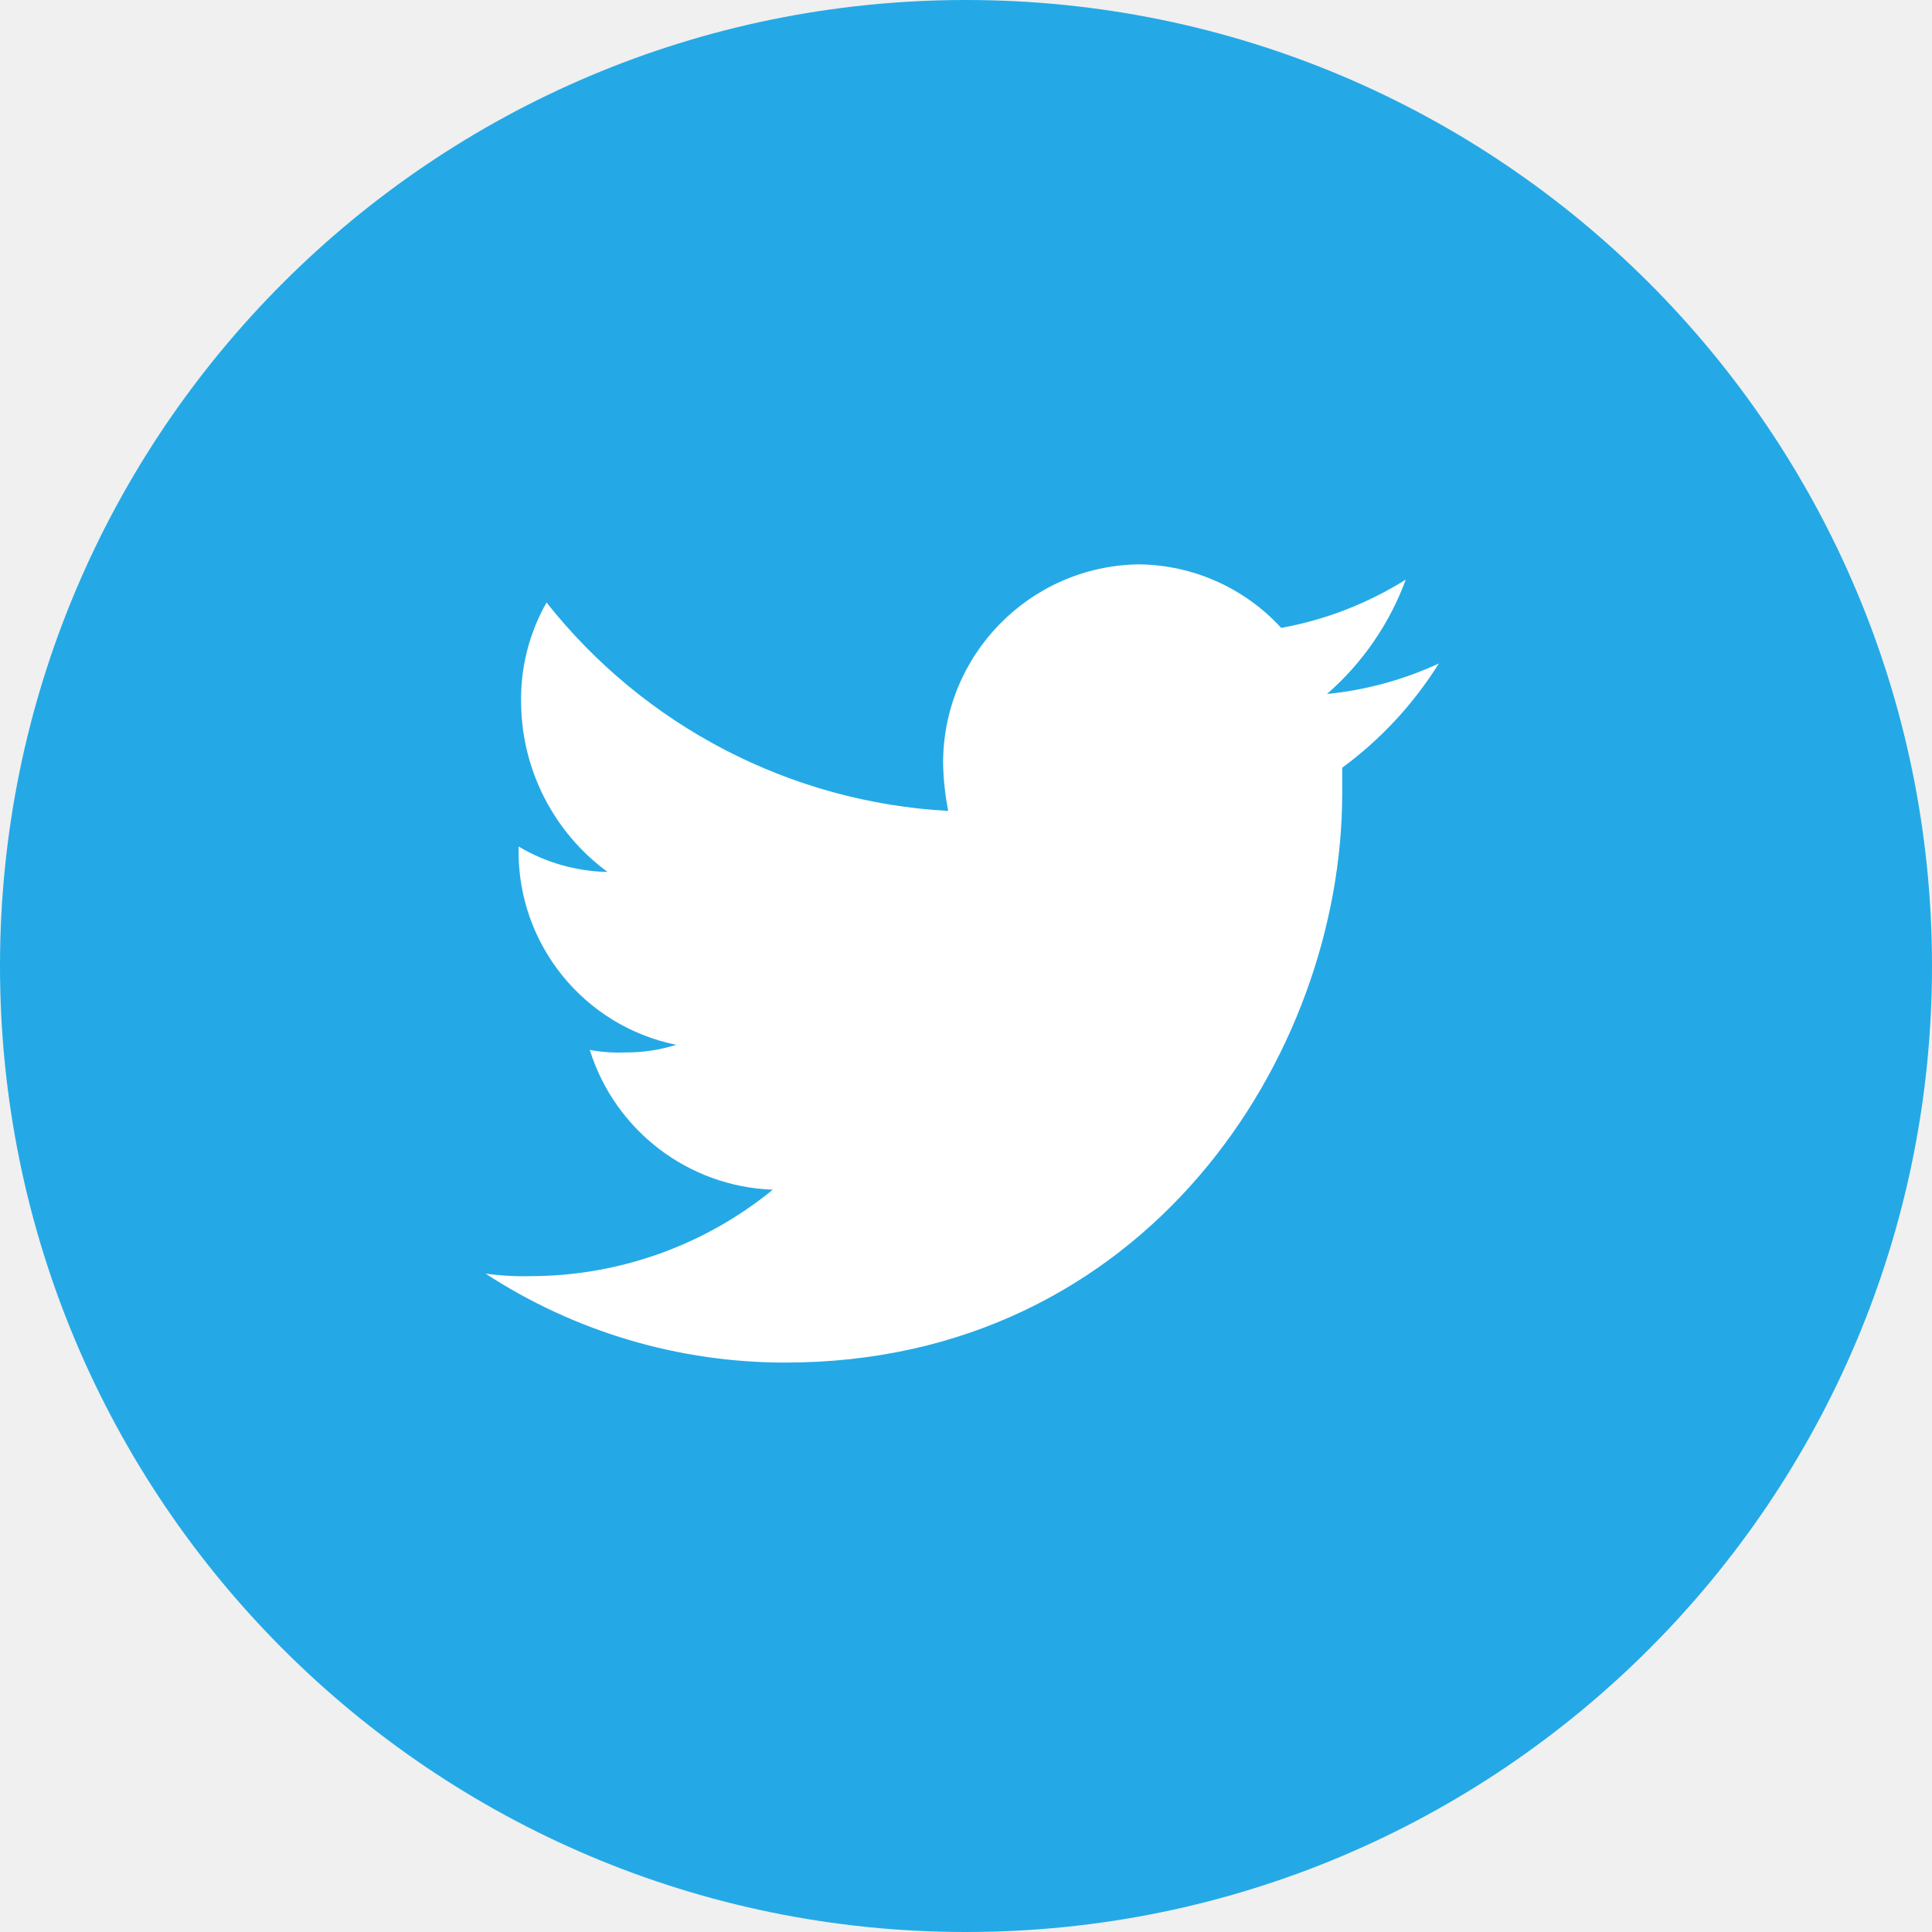
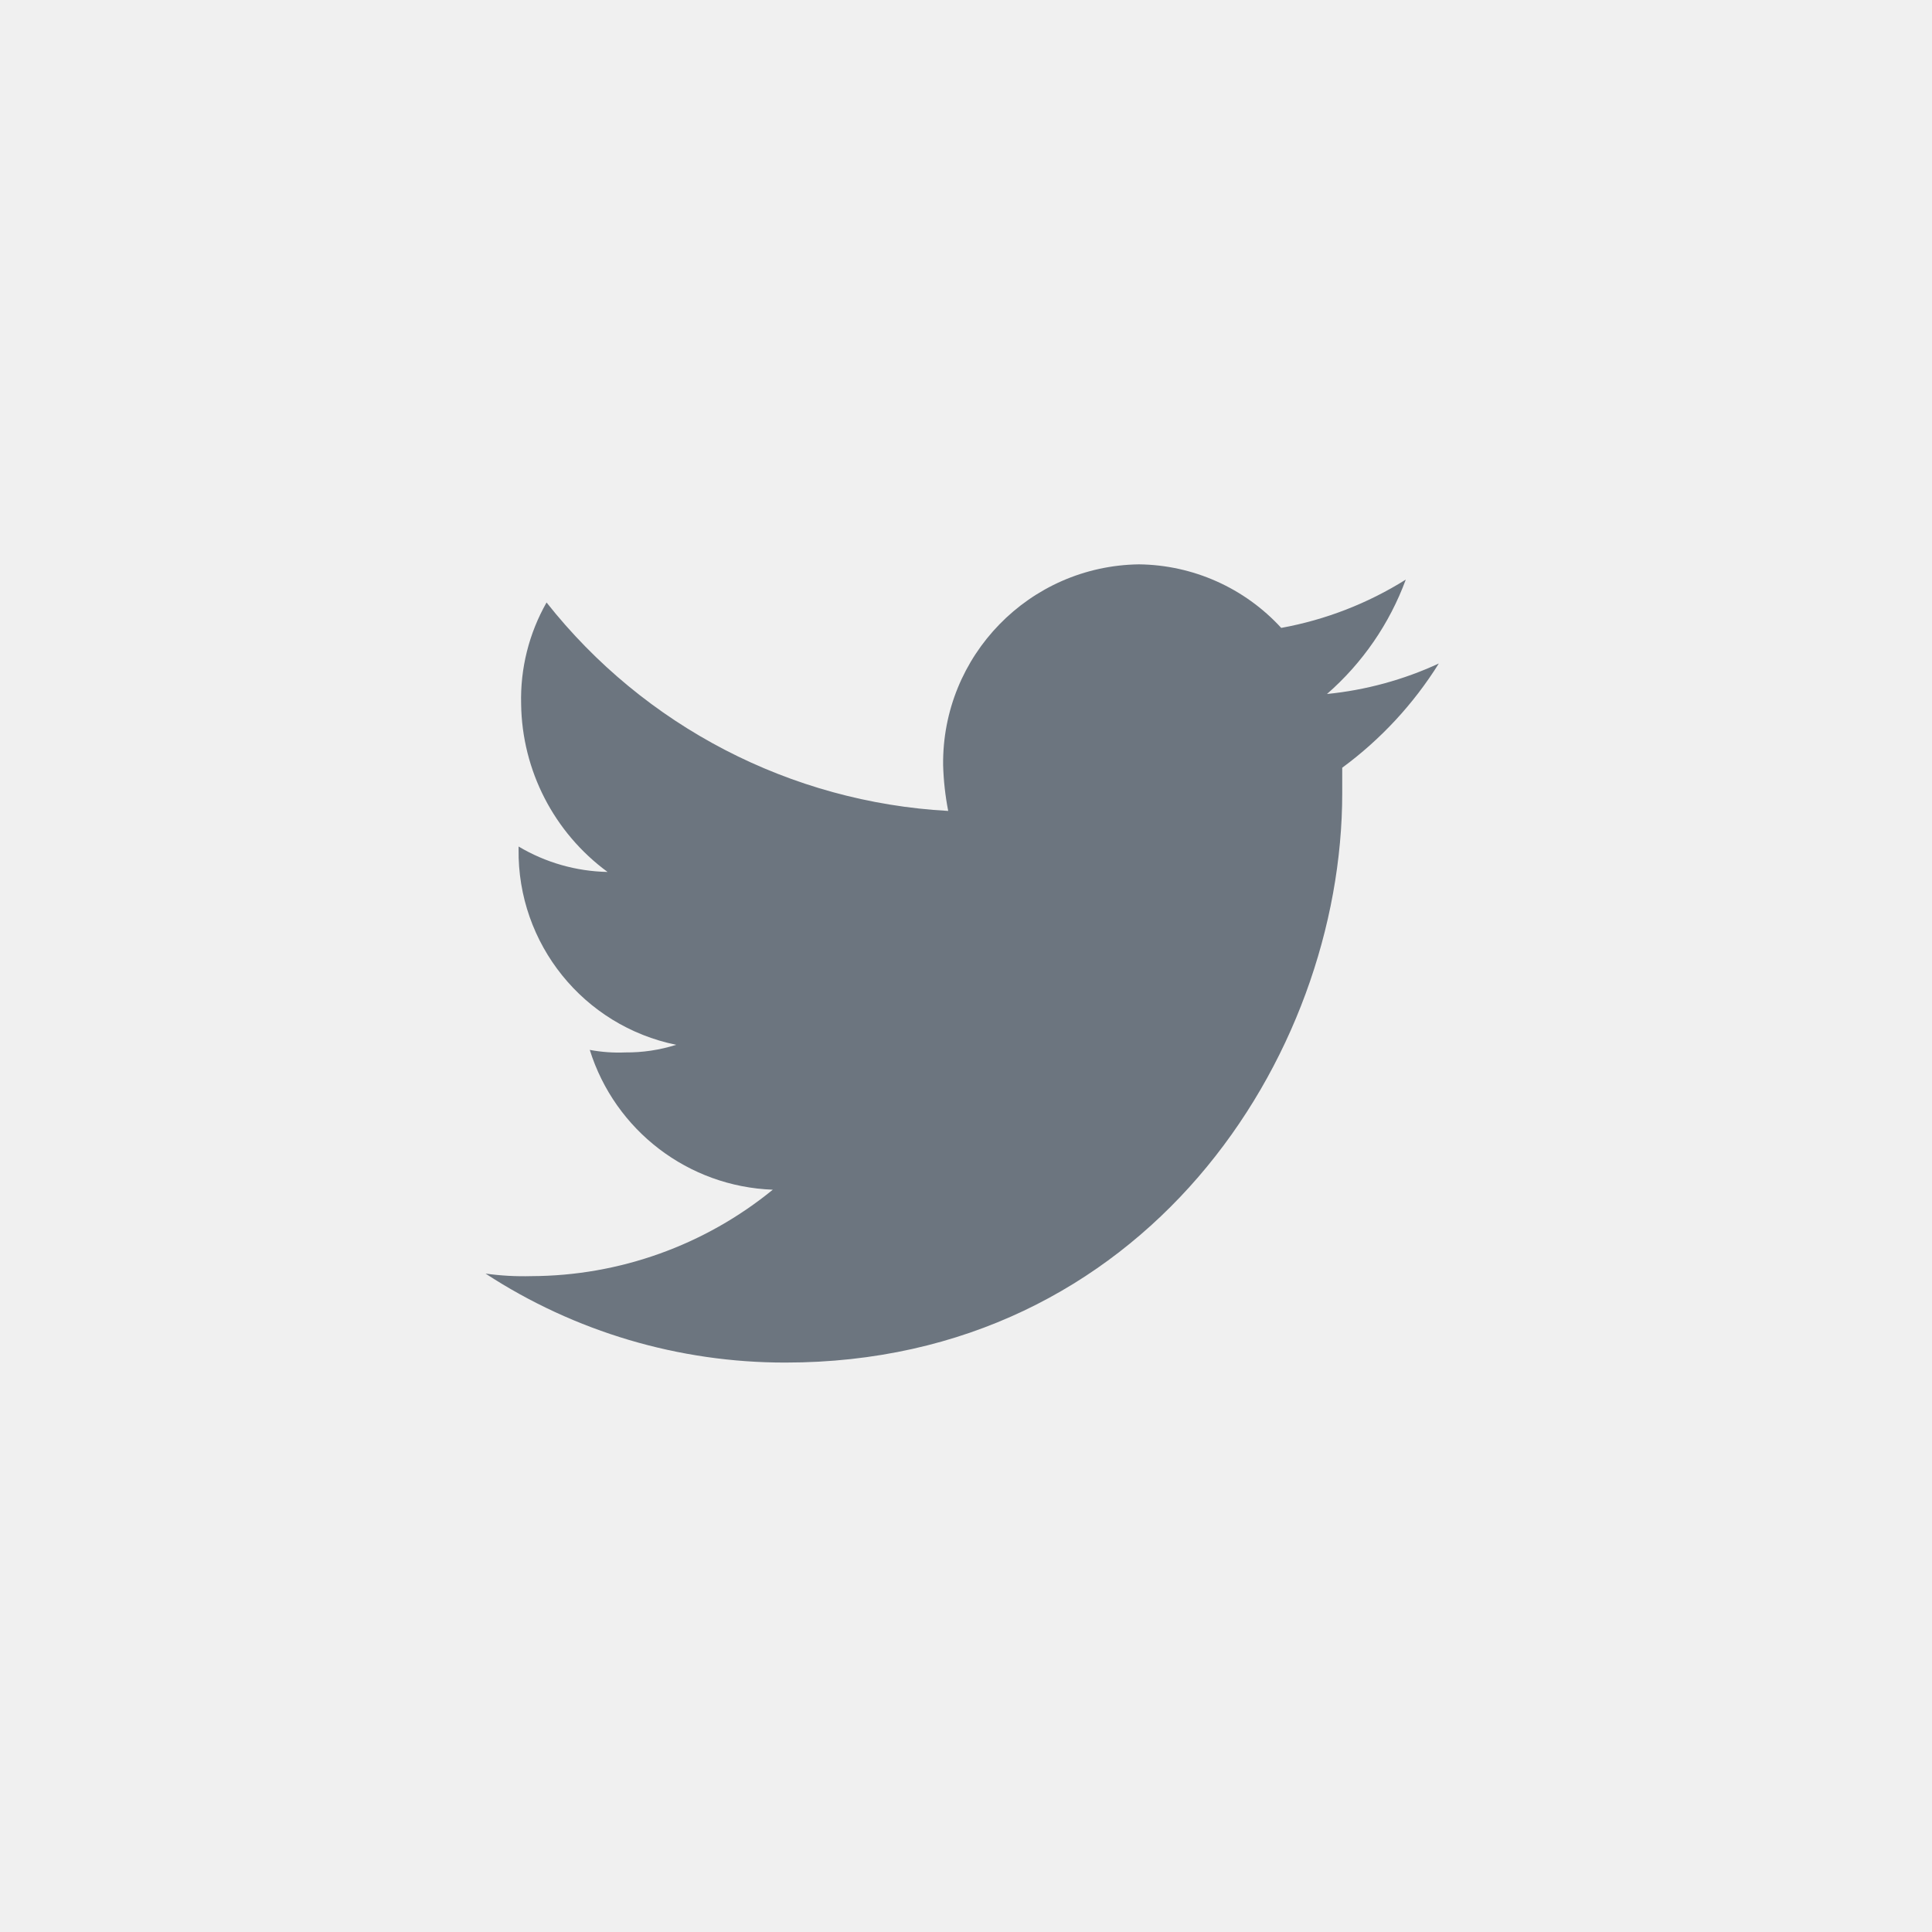
<svg xmlns="http://www.w3.org/2000/svg" id="Layer_1" data-name="Layer 1" viewBox="0 0 76 76">
  <defs>
-     <style>.cls-1{fill:#24a9e6;}.cls-2{fill:#fff;}</style>
+     <style>.cls-1{fill:#6c757f;}</style>
  </defs>
  <g id="_04-FULL-COLOR" data-name="04-FULL-COLOR">
    <g id="Twitter">
-       <circle class="cls-1" cx="38" cy="38" r="38" />
-       <path id="Twitter-2" data-name="Twitter" class="cls-2" d="M55.3,22.8a13.909,13.909,0,0,1-4.9,1.9,7.709,7.709,0,0,0-5.6-2.5,7.812,7.812,0,0,0-7.7,7.9,11.015,11.015,0,0,0,.2,1.8,21.653,21.653,0,0,1-15.8-8.2,7.674,7.674,0,0,0-1,4,8.329,8.329,0,0,0,3.4,6.6,7.108,7.108,0,0,1-3.5-1v0.1a7.75,7.75,0,0,0,6.2,7.7,6.447,6.447,0,0,1-2,.3,6.151,6.151,0,0,1-1.4-.1,7.844,7.844,0,0,0,7.2,5.5,15.095,15.095,0,0,1-9.5,3.4,10.871,10.871,0,0,1-1.8-.1,21.538,21.538,0,0,0,11.8,3.5c14.1,0,21.9-12,21.9-22.4v-1a14.874,14.874,0,0,0,3.8-4.1,13.726,13.726,0,0,1-4.4,1.2A11.027,11.027,0,0,0,55.3,22.8Z" />
+       <path id="Twitter-2" data-name="Twitter" class="cls-1" d="M55.3,22.8a13.909,13.909,0,0,1-4.9,1.9,7.709,7.709,0,0,0-5.6-2.5,7.812,7.812,0,0,0-7.7,7.9,11.015,11.015,0,0,0,.2,1.8,21.653,21.653,0,0,1-15.8-8.2,7.674,7.674,0,0,0-1,4,8.329,8.329,0,0,0,3.4,6.6,7.108,7.108,0,0,1-3.5-1v0.1a7.75,7.75,0,0,0,6.2,7.7,6.447,6.447,0,0,1-2,.3,6.151,6.151,0,0,1-1.4-.1,7.844,7.844,0,0,0,7.2,5.5,15.095,15.095,0,0,1-9.5,3.4,10.871,10.871,0,0,1-1.8-.1,21.538,21.538,0,0,0,11.8,3.5c14.1,0,21.9-12,21.9-22.4v-1a14.874,14.874,0,0,0,3.8-4.1,13.726,13.726,0,0,1-4.4,1.2A11.027,11.027,0,0,0,55.3,22.8Z" />
    </g>
  </g>
</svg>
